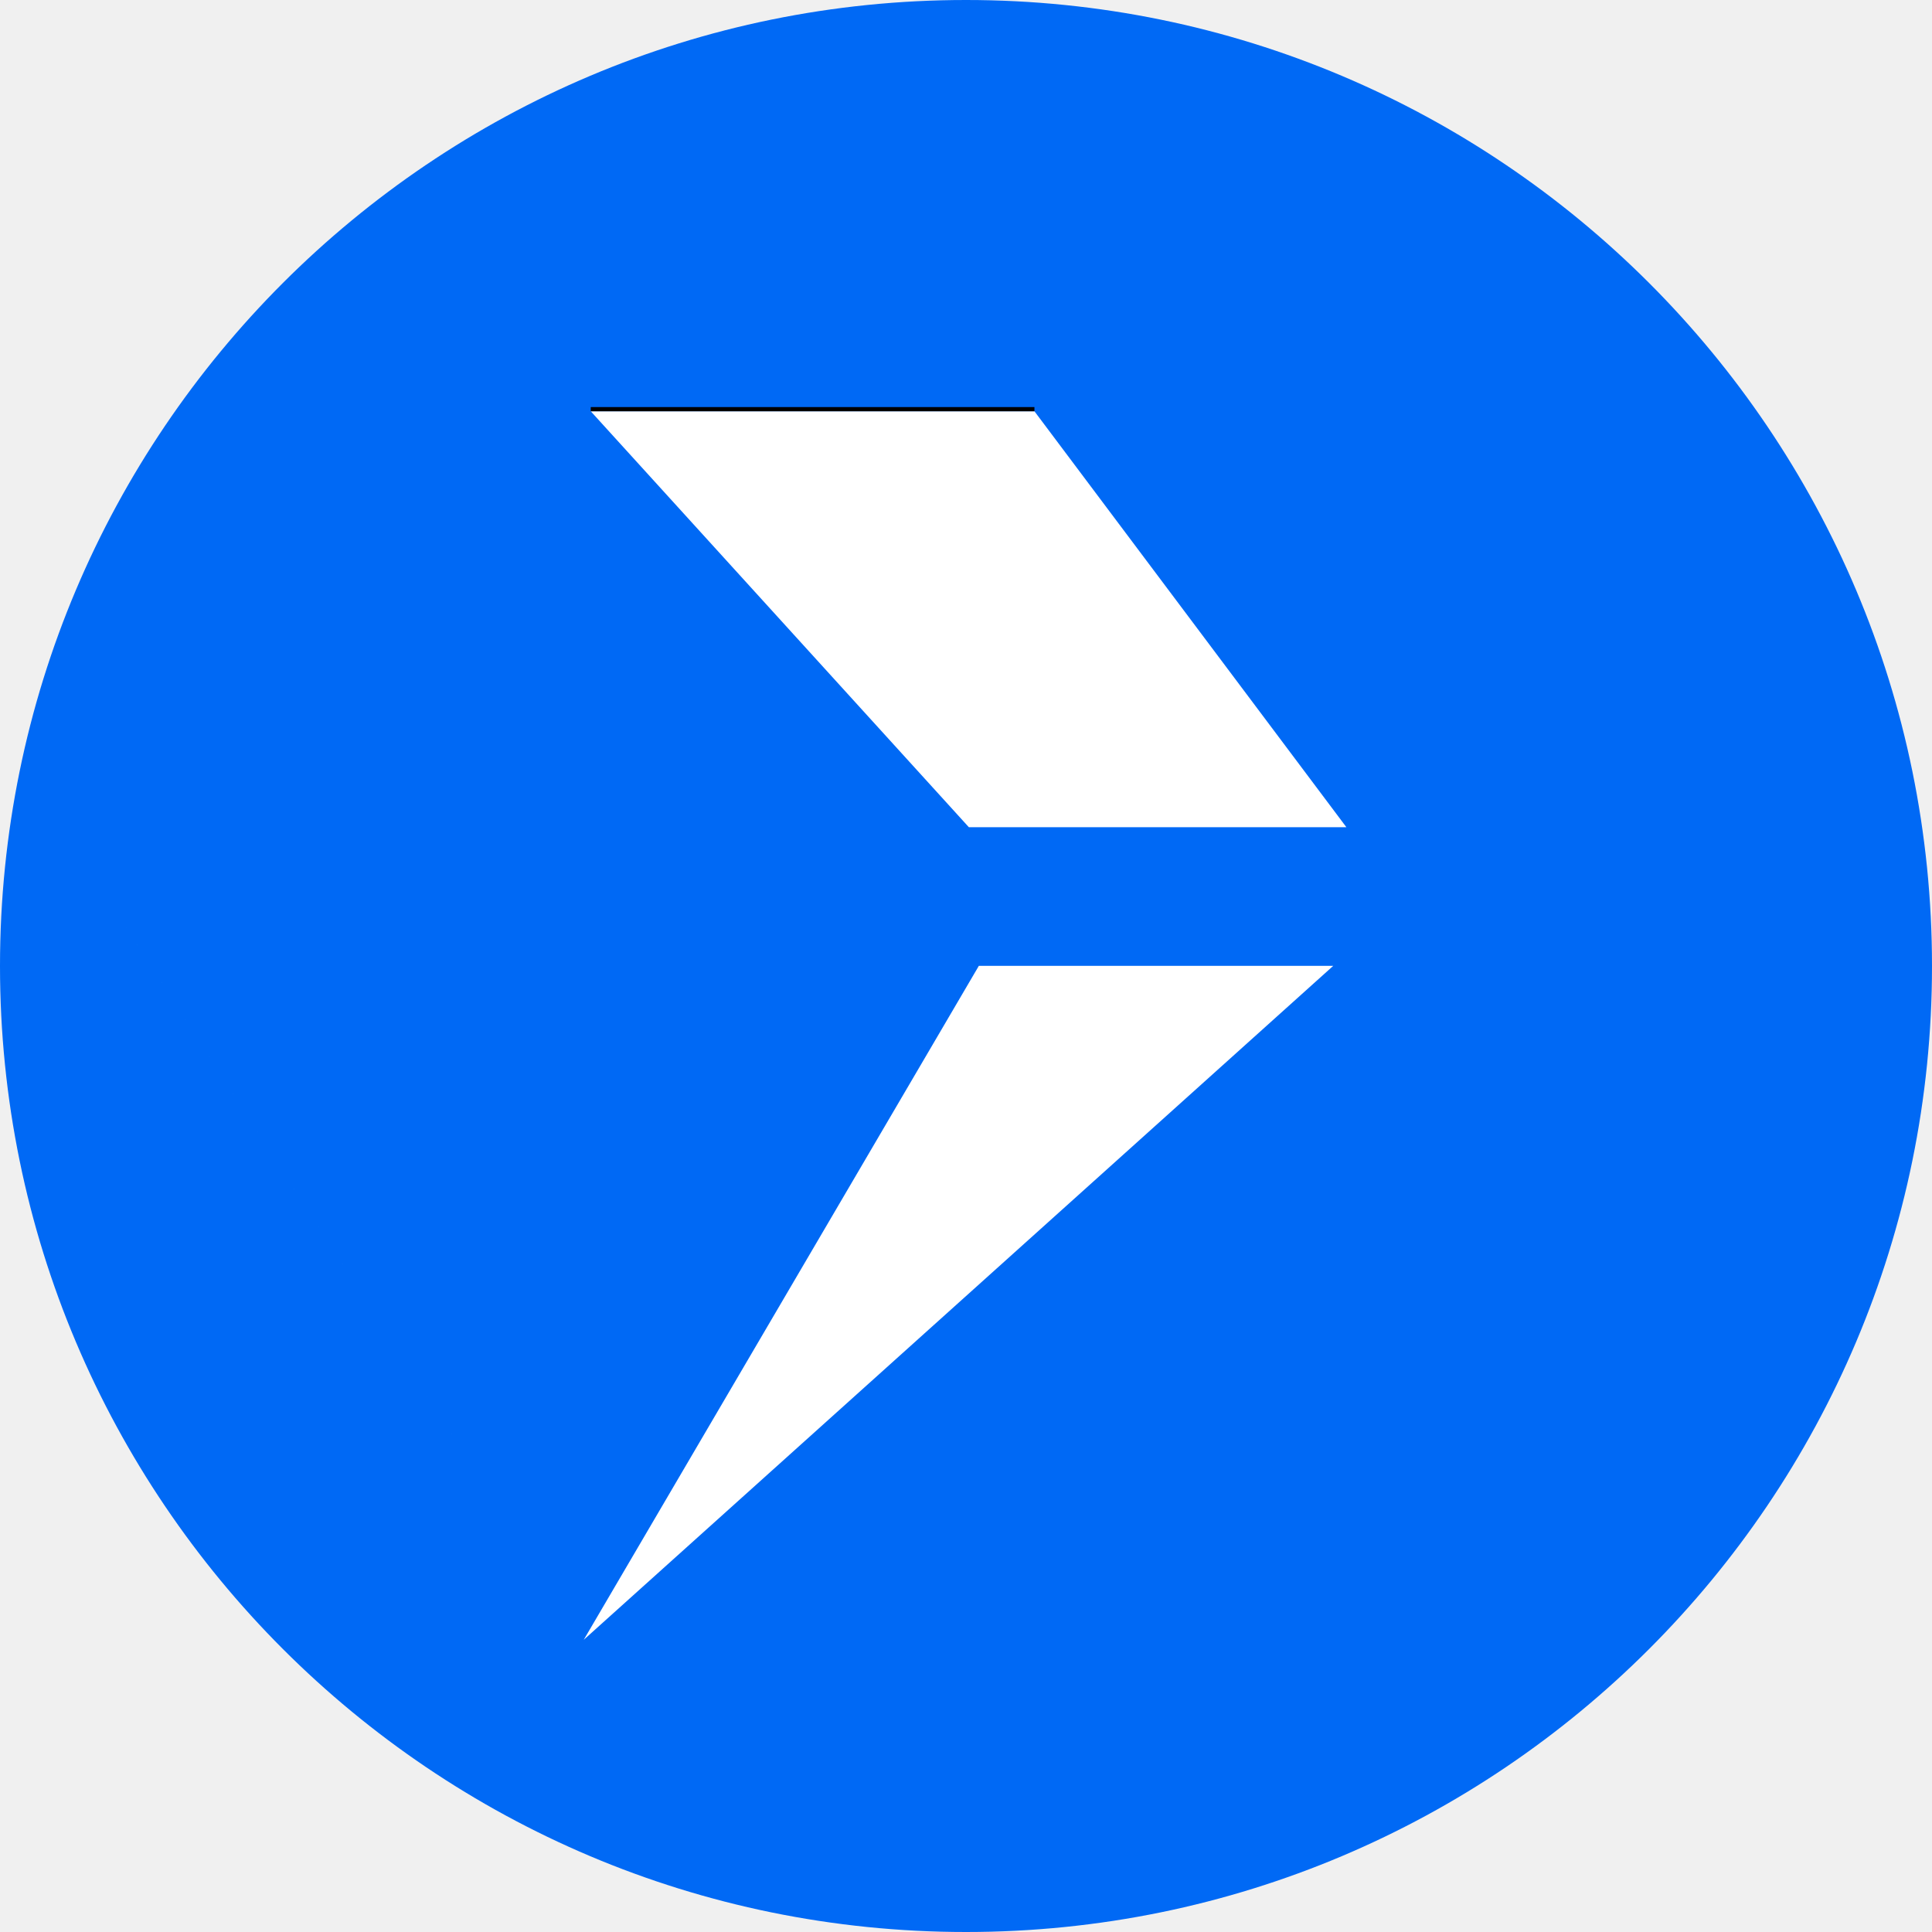
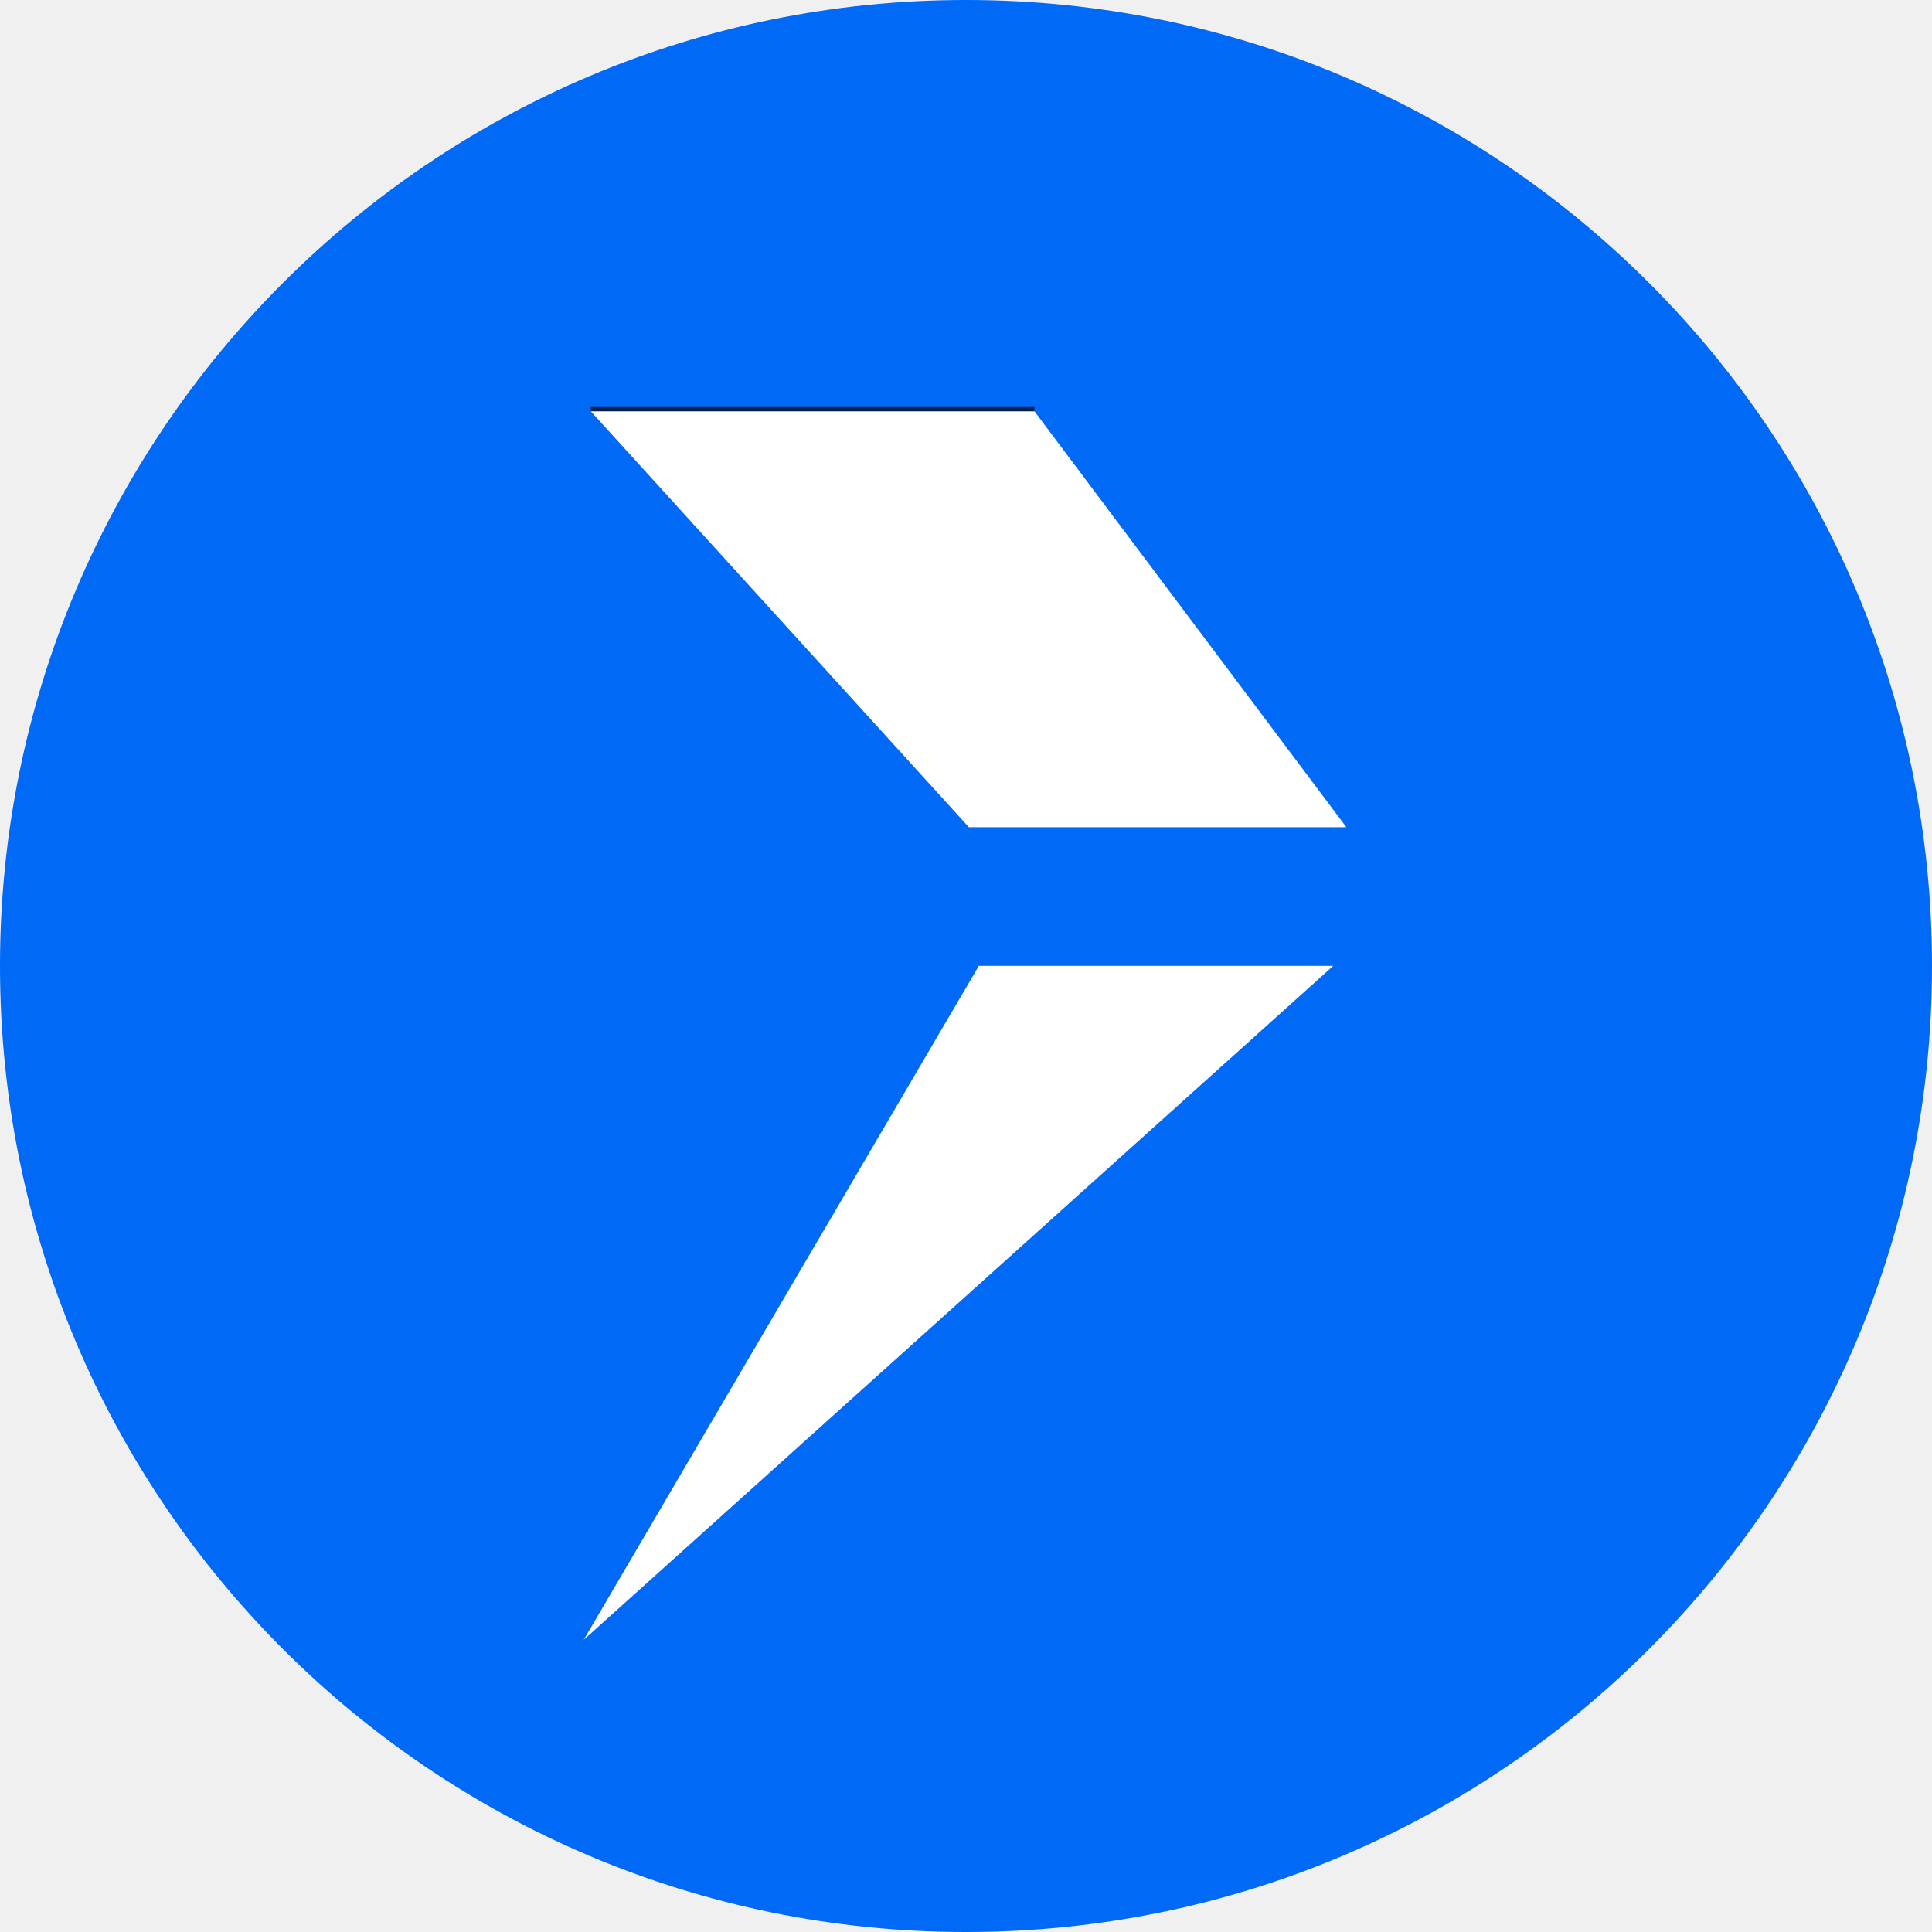
<svg xmlns="http://www.w3.org/2000/svg" width="400px" height="400px" viewBox="0 0 400 400" version="1.1" id="SVGRoot">
  <defs id="defs824" />
  <g id="layer1" style="display:inline" />
  <g id="layer2" style="display:inline">
    <path id="path1688" style="display:inline;fill:#0069f5;fill-opacity:1;stroke:#f9f9f9;stroke-width:0;stroke-linecap:round;stroke-linejoin:round;stroke-miterlimit:4;stroke-dasharray:none;stroke-opacity:1;paint-order:stroke fill markers" d="M 200,5e-7 A 200,200 0 0 0 4.9999997e-7,200 200,200 0 0 0 200,400 200,200 0 0 0 400,200 200,200 0 0 0 200,5e-7 Z" />
    <path d="m 278.755,171.266 h -78.162 l -78.285,-86.117 91.858,-8.13e-4 z M 120.858,339.5 c -168.398,-262.192 -84.199,-131.096 0,0 z m 81.799,-139.528 h 73.371 L 120.858,339.5 Z" id="path9322" style="fill:#ffffff;stroke-width:14.353" />
-     <rect style="fill:#000000;fill-opacity:1;stroke:#00ffff;stroke-width:0;stroke-linecap:round;stroke-linejoin:round;stroke-miterlimit:4;stroke-dasharray:none;paint-order:stroke fill markers;opacity:0" id="rect1471" width="200" height="400" x="0.506" y="6.9012992e-07" />
-     <rect style="display:inline;opacity:0;fill:#fd0000;fill-opacity:1;stroke:#00ffff;stroke-width:0;stroke-linecap:round;stroke-linejoin:round;stroke-miterlimit:4;stroke-dasharray:none;paint-order:stroke fill markers" id="rect1471-1" width="200" height="400" x="6.9012992e-07" y="-400.506" transform="rotate(90)" />
-     <rect style="opacity:1;fill:#000000;fill-opacity:1;stroke:#0069f5;stroke-width:0;stroke-linecap:round;stroke-linejoin:round;paint-order:stroke fill markers" id="rect6634" width="91.859" height="0.868" x="122.308" y="84.281" />
+     <rect style="display:inline;opacity:0.691;fill:#000000;fill-opacity:1;stroke:#0069f5;stroke-width:0;stroke-linecap:round;stroke-linejoin:round;paint-order:stroke fill markers" id="rect6634" width="91.859" height="0.868" x="122.308" y="84.281" />
  </g>
-   <g id="g2473" style="display:inline" />
+   <g id="g2473" style="display:none">
+     <rect style="display:inline;opacity:0.213;fill:#fd0000;fill-opacity:1;stroke:#00ffff;stroke-width:0;stroke-linecap:round;stroke-linejoin:round;stroke-miterlimit:4;stroke-dasharray:none;paint-order:stroke fill markers" id="rect1471-1" width="200" height="400" x="6.9012992e-07" y="-400.506" transform="rotate(90)" />
+     <rect style="display:inline;opacity:0.16;fill:#000000;fill-opacity:1;stroke:#00ffff;stroke-width:0;stroke-linecap:round;stroke-linejoin:round;stroke-miterlimit:4;stroke-dasharray:none;paint-order:stroke fill markers" id="rect1471" width="200" height="400" x="0.506" y="6.9012992e-07" />
+   </g>
</svg>
